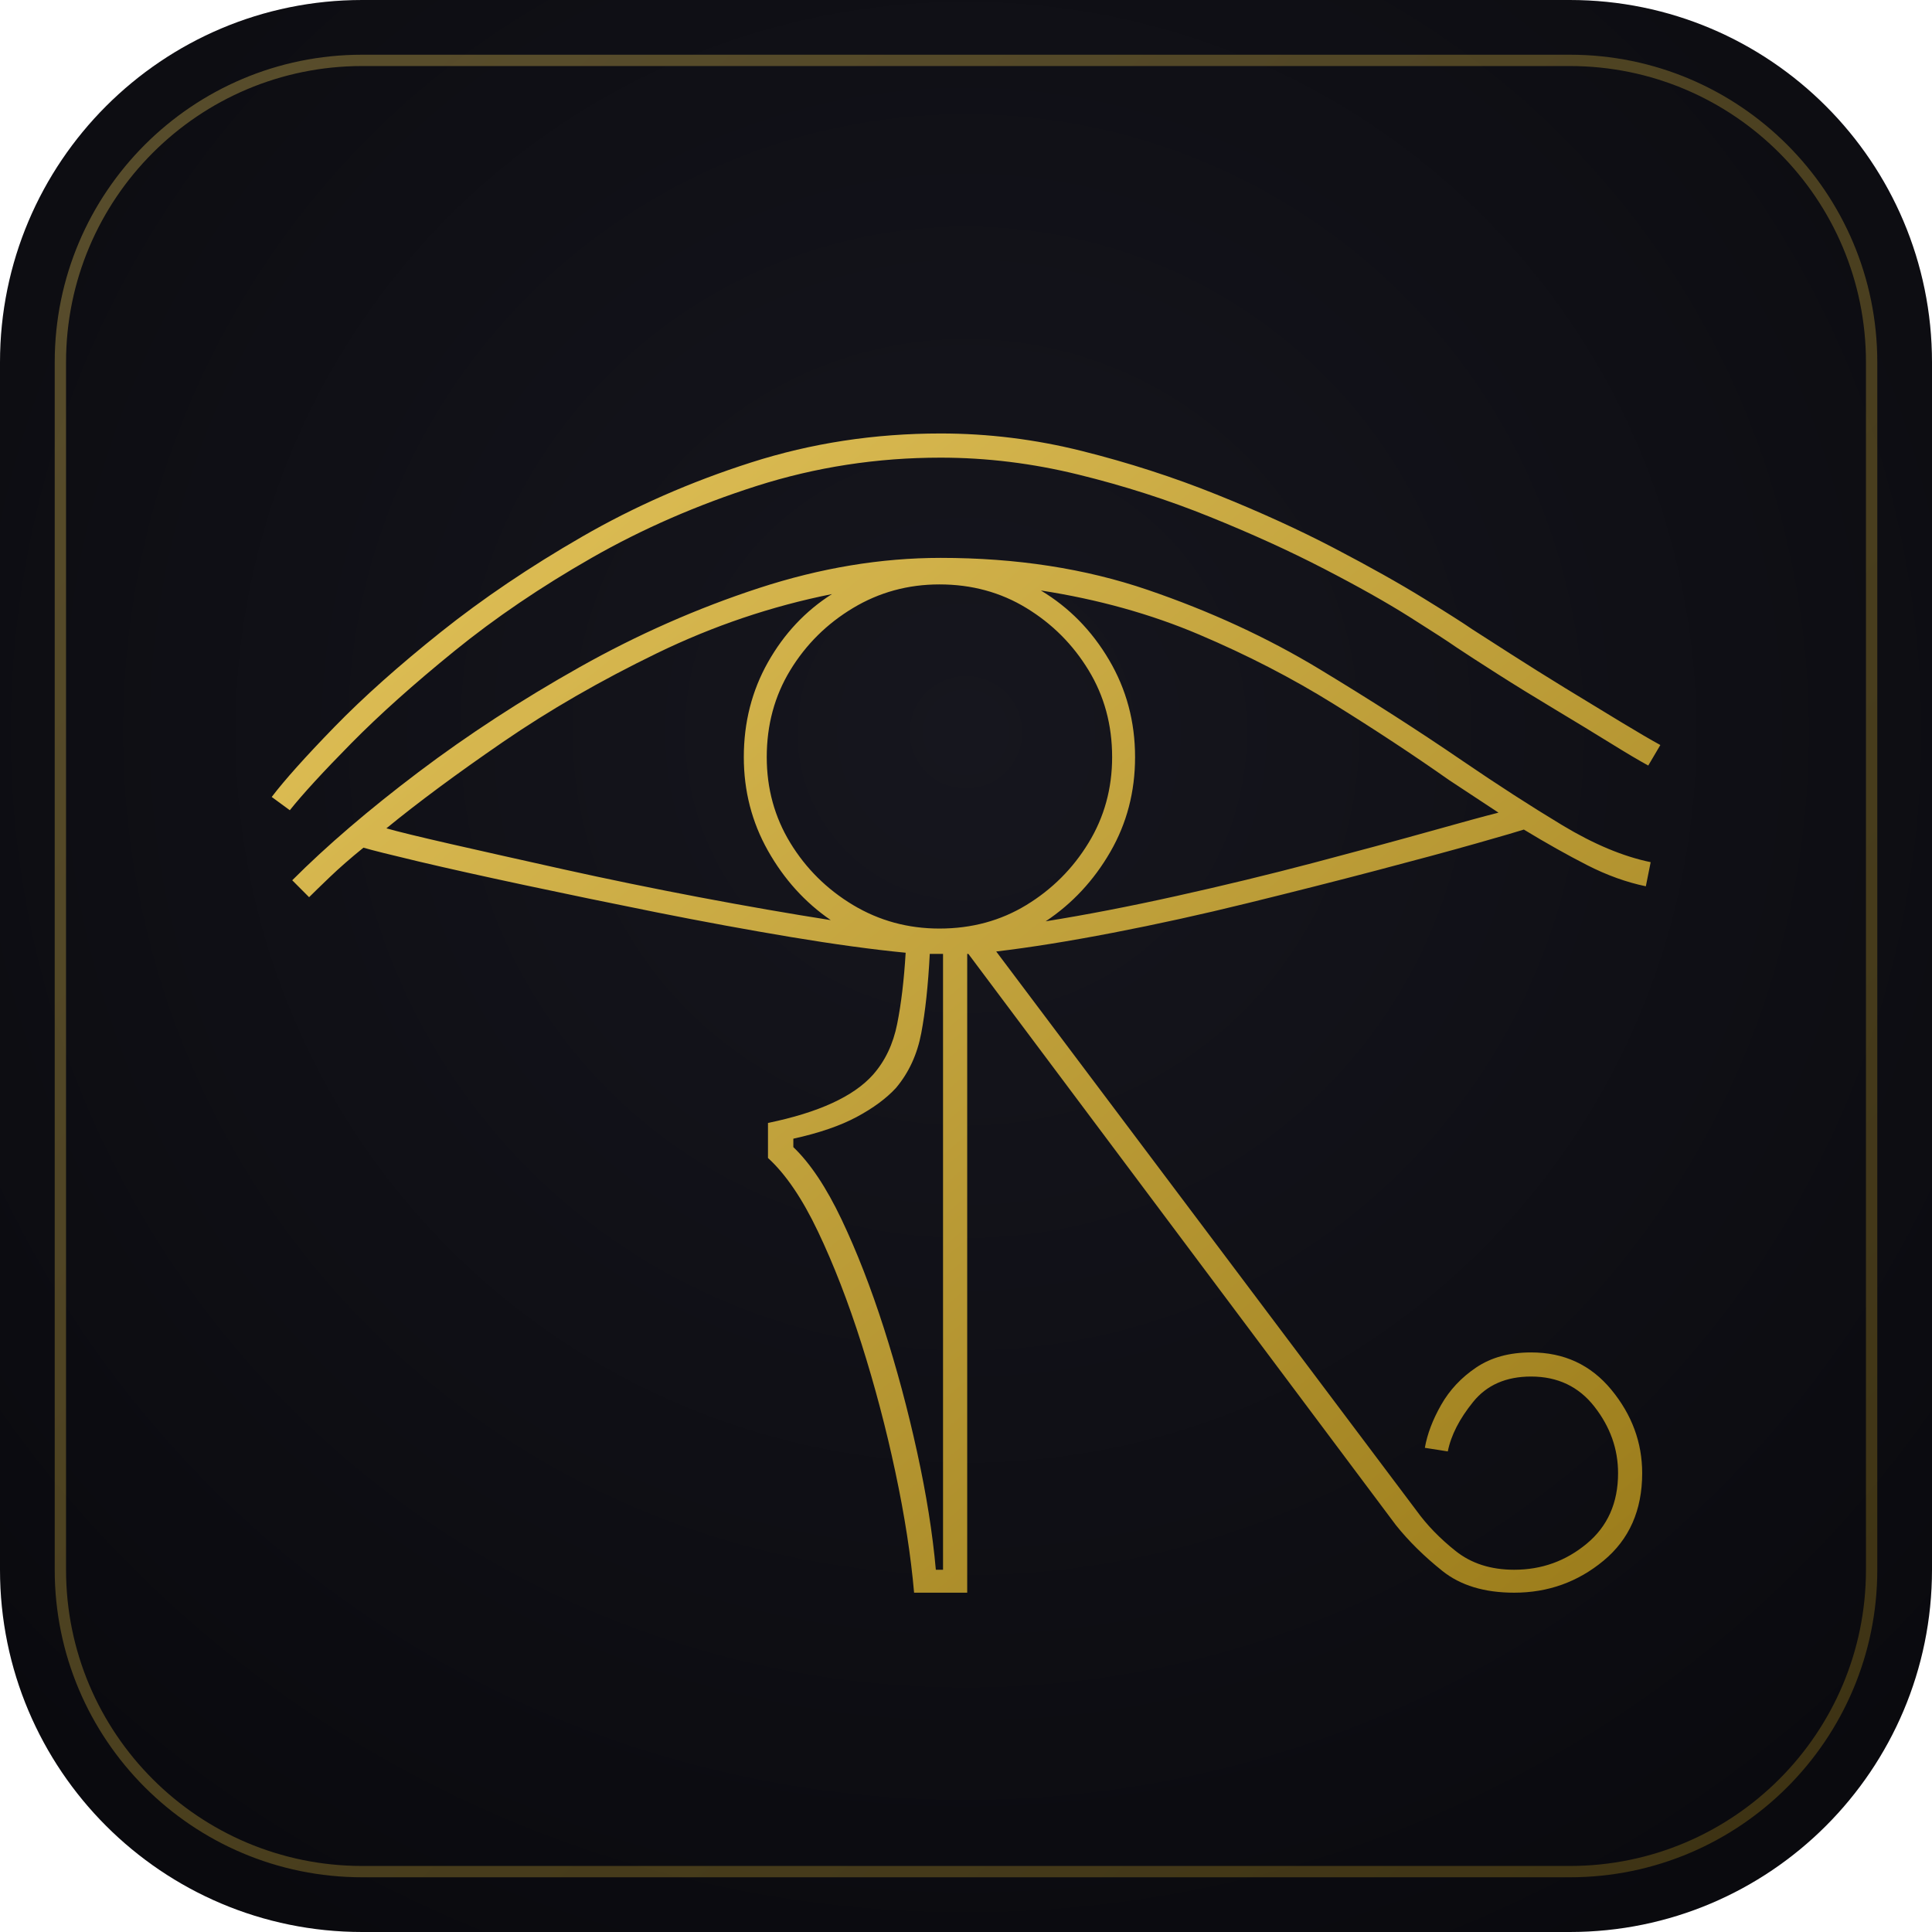
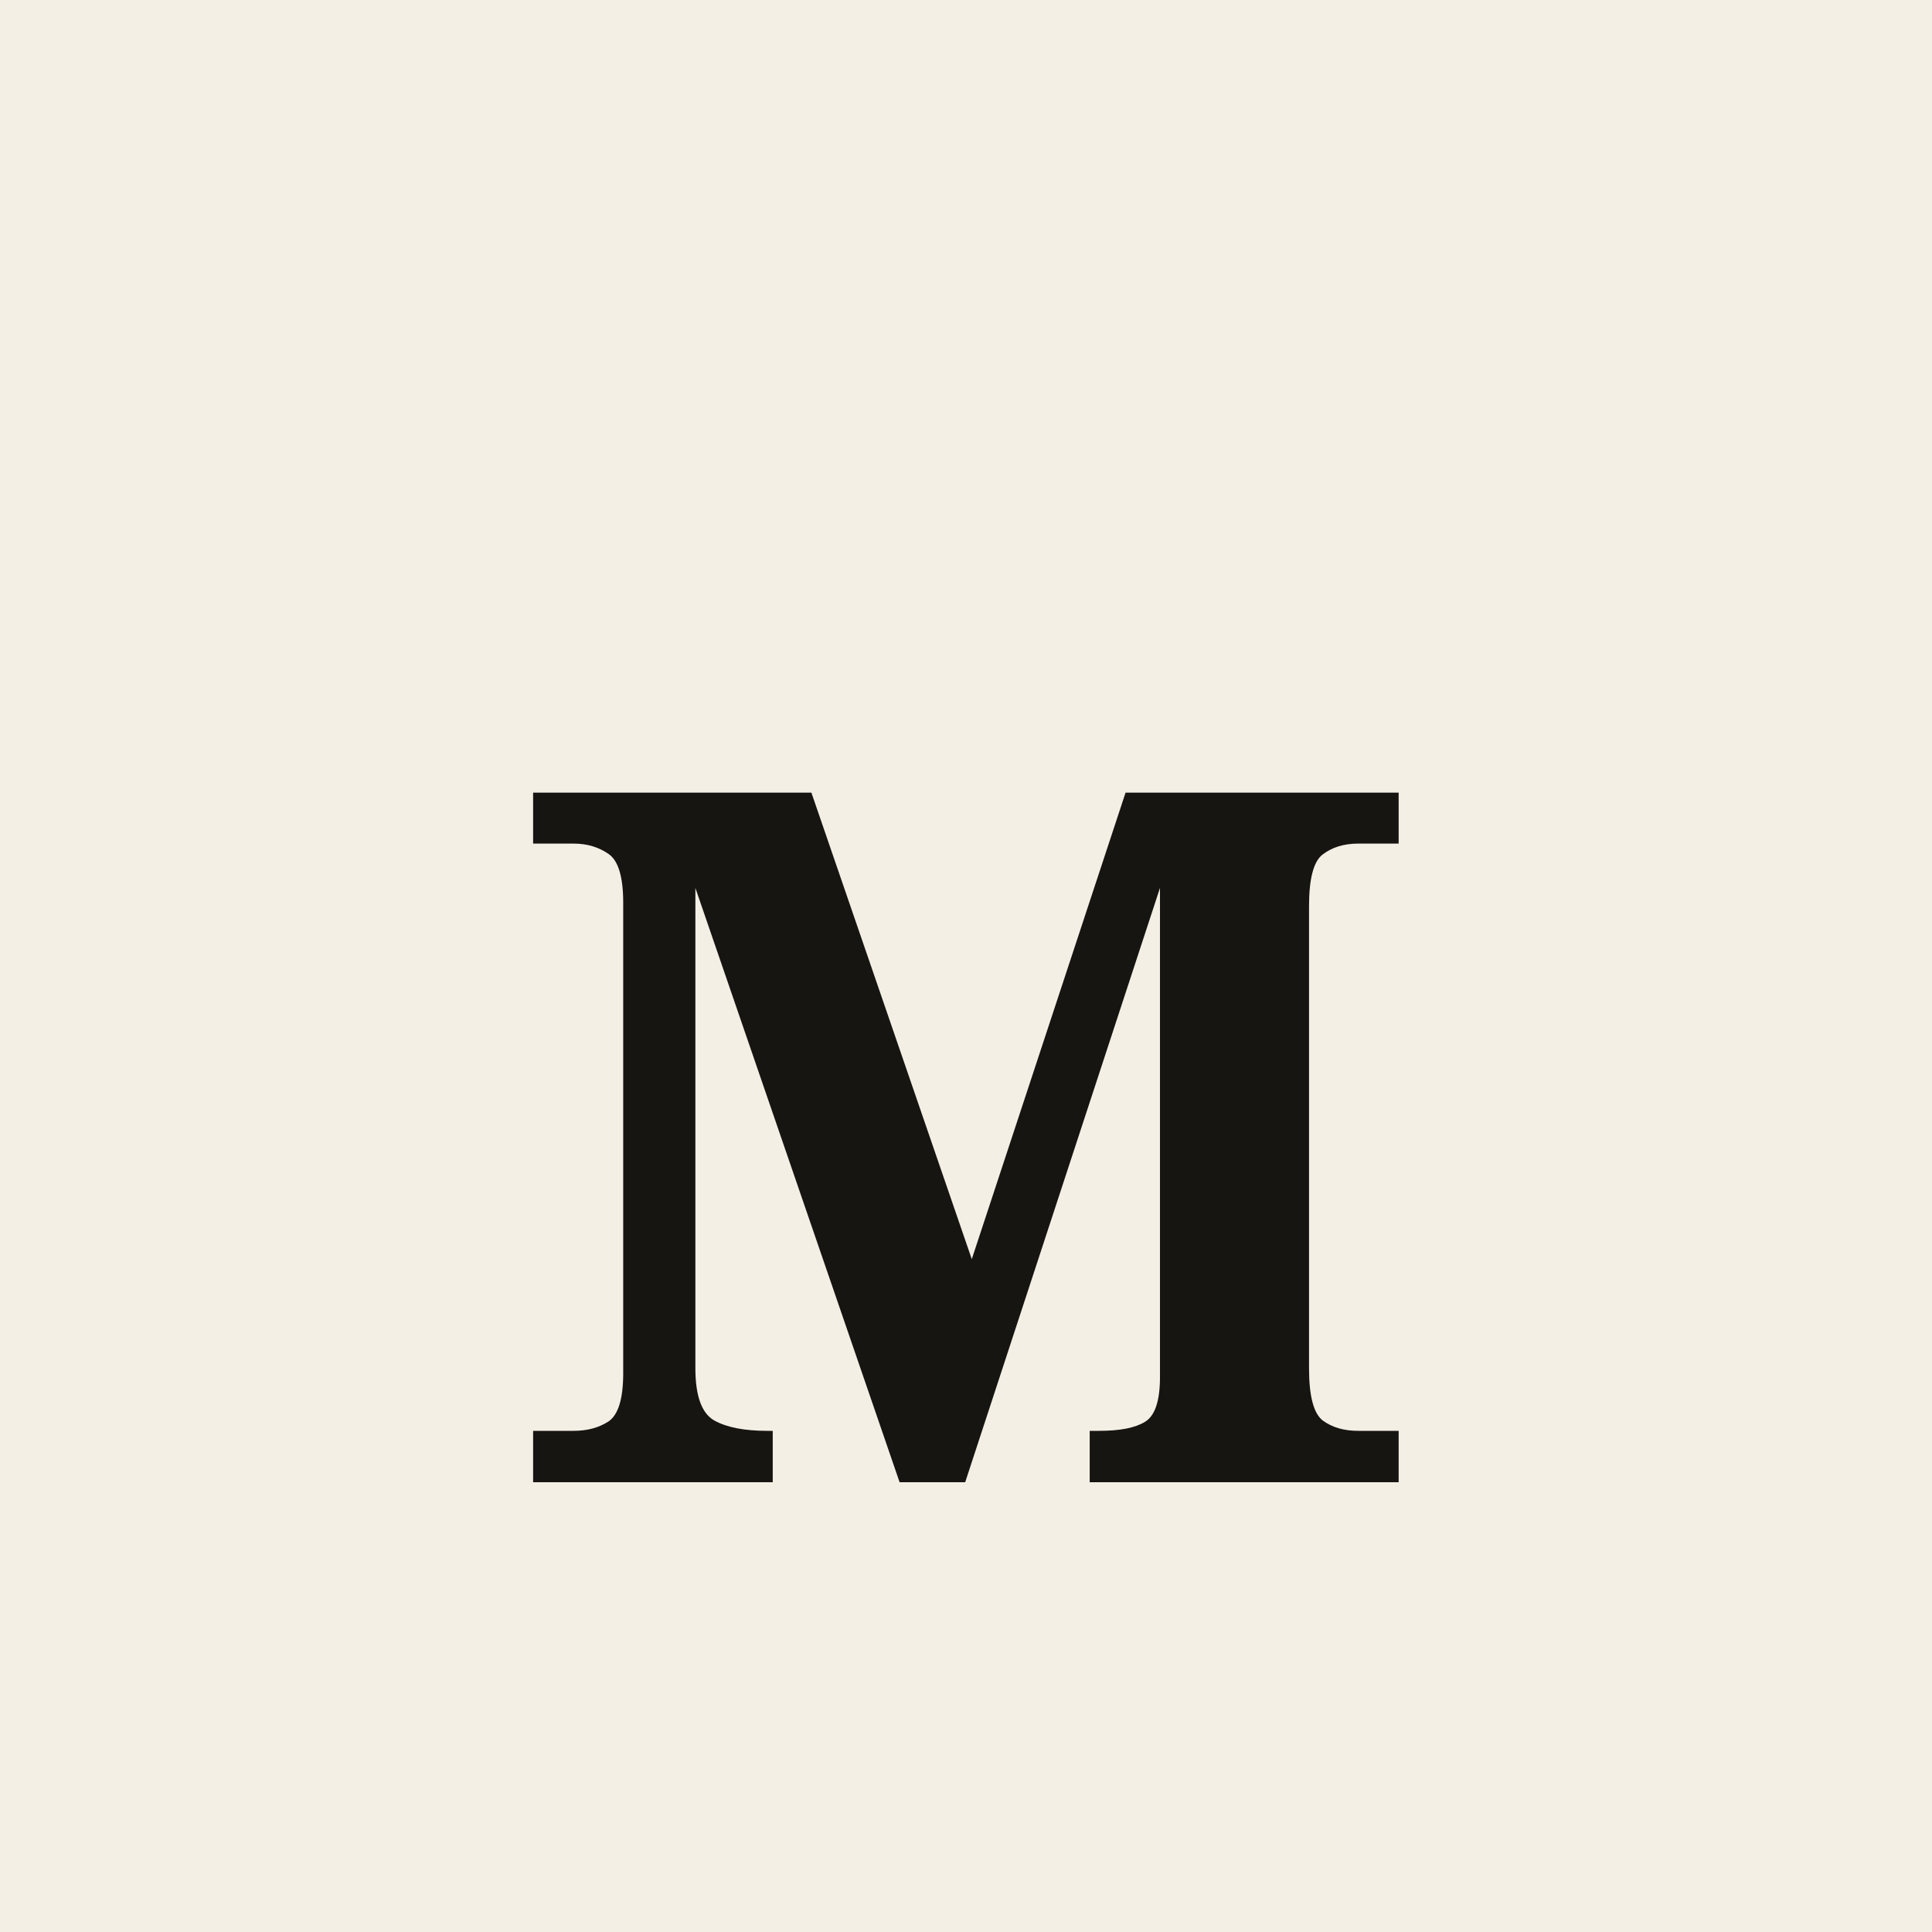
- <svg xmlns="http://www.w3.org/2000/svg" viewBox="0 0 512 512" role="img" aria-label="Manetho">
-   <defs>
-     <radialGradient id="bg" cx="50%" cy="38%" r="75%">
-       <stop offset="0%" stop-color="#16161e" />
-       <stop offset="100%" stop-color="#09090d" />
-     </radialGradient>
-     <linearGradient id="gold" x1="0" y1="0" x2="1" y2="1">
-       <stop offset="0%" stop-color="#e6c65c" />
-       <stop offset="100%" stop-color="#9a7b1a" />
-     </linearGradient>
-   </defs>
-   <rect width="512" height="512" rx="96" fill="url(#bg)" />
-   <rect x="16" y="16" width="480" height="480" rx="80" fill="none" stroke="url(#gold)" stroke-opacity="0.35" stroke-width="3" />
-   <text x="256" y="352" font-size="320" text-anchor="middle" fill="url(#gold)" font-family="Segoe UI Historic, Noto Sans Egyptian Hieroglyphs, Aegean, serif">𓂀</text>
+ <svg xmlns="http://www.w3.org/2000/svg" width="64" height="64">
+   <rect width="64" height="64" fill="#F4EFE5" />
+   <text x="32" y="38" dominant-baseline="middle" text-anchor="middle" fill="#171512" font-family="Georgia, serif" font-size="32" font-weight="bold">
+     M
+   </text>
</svg>
